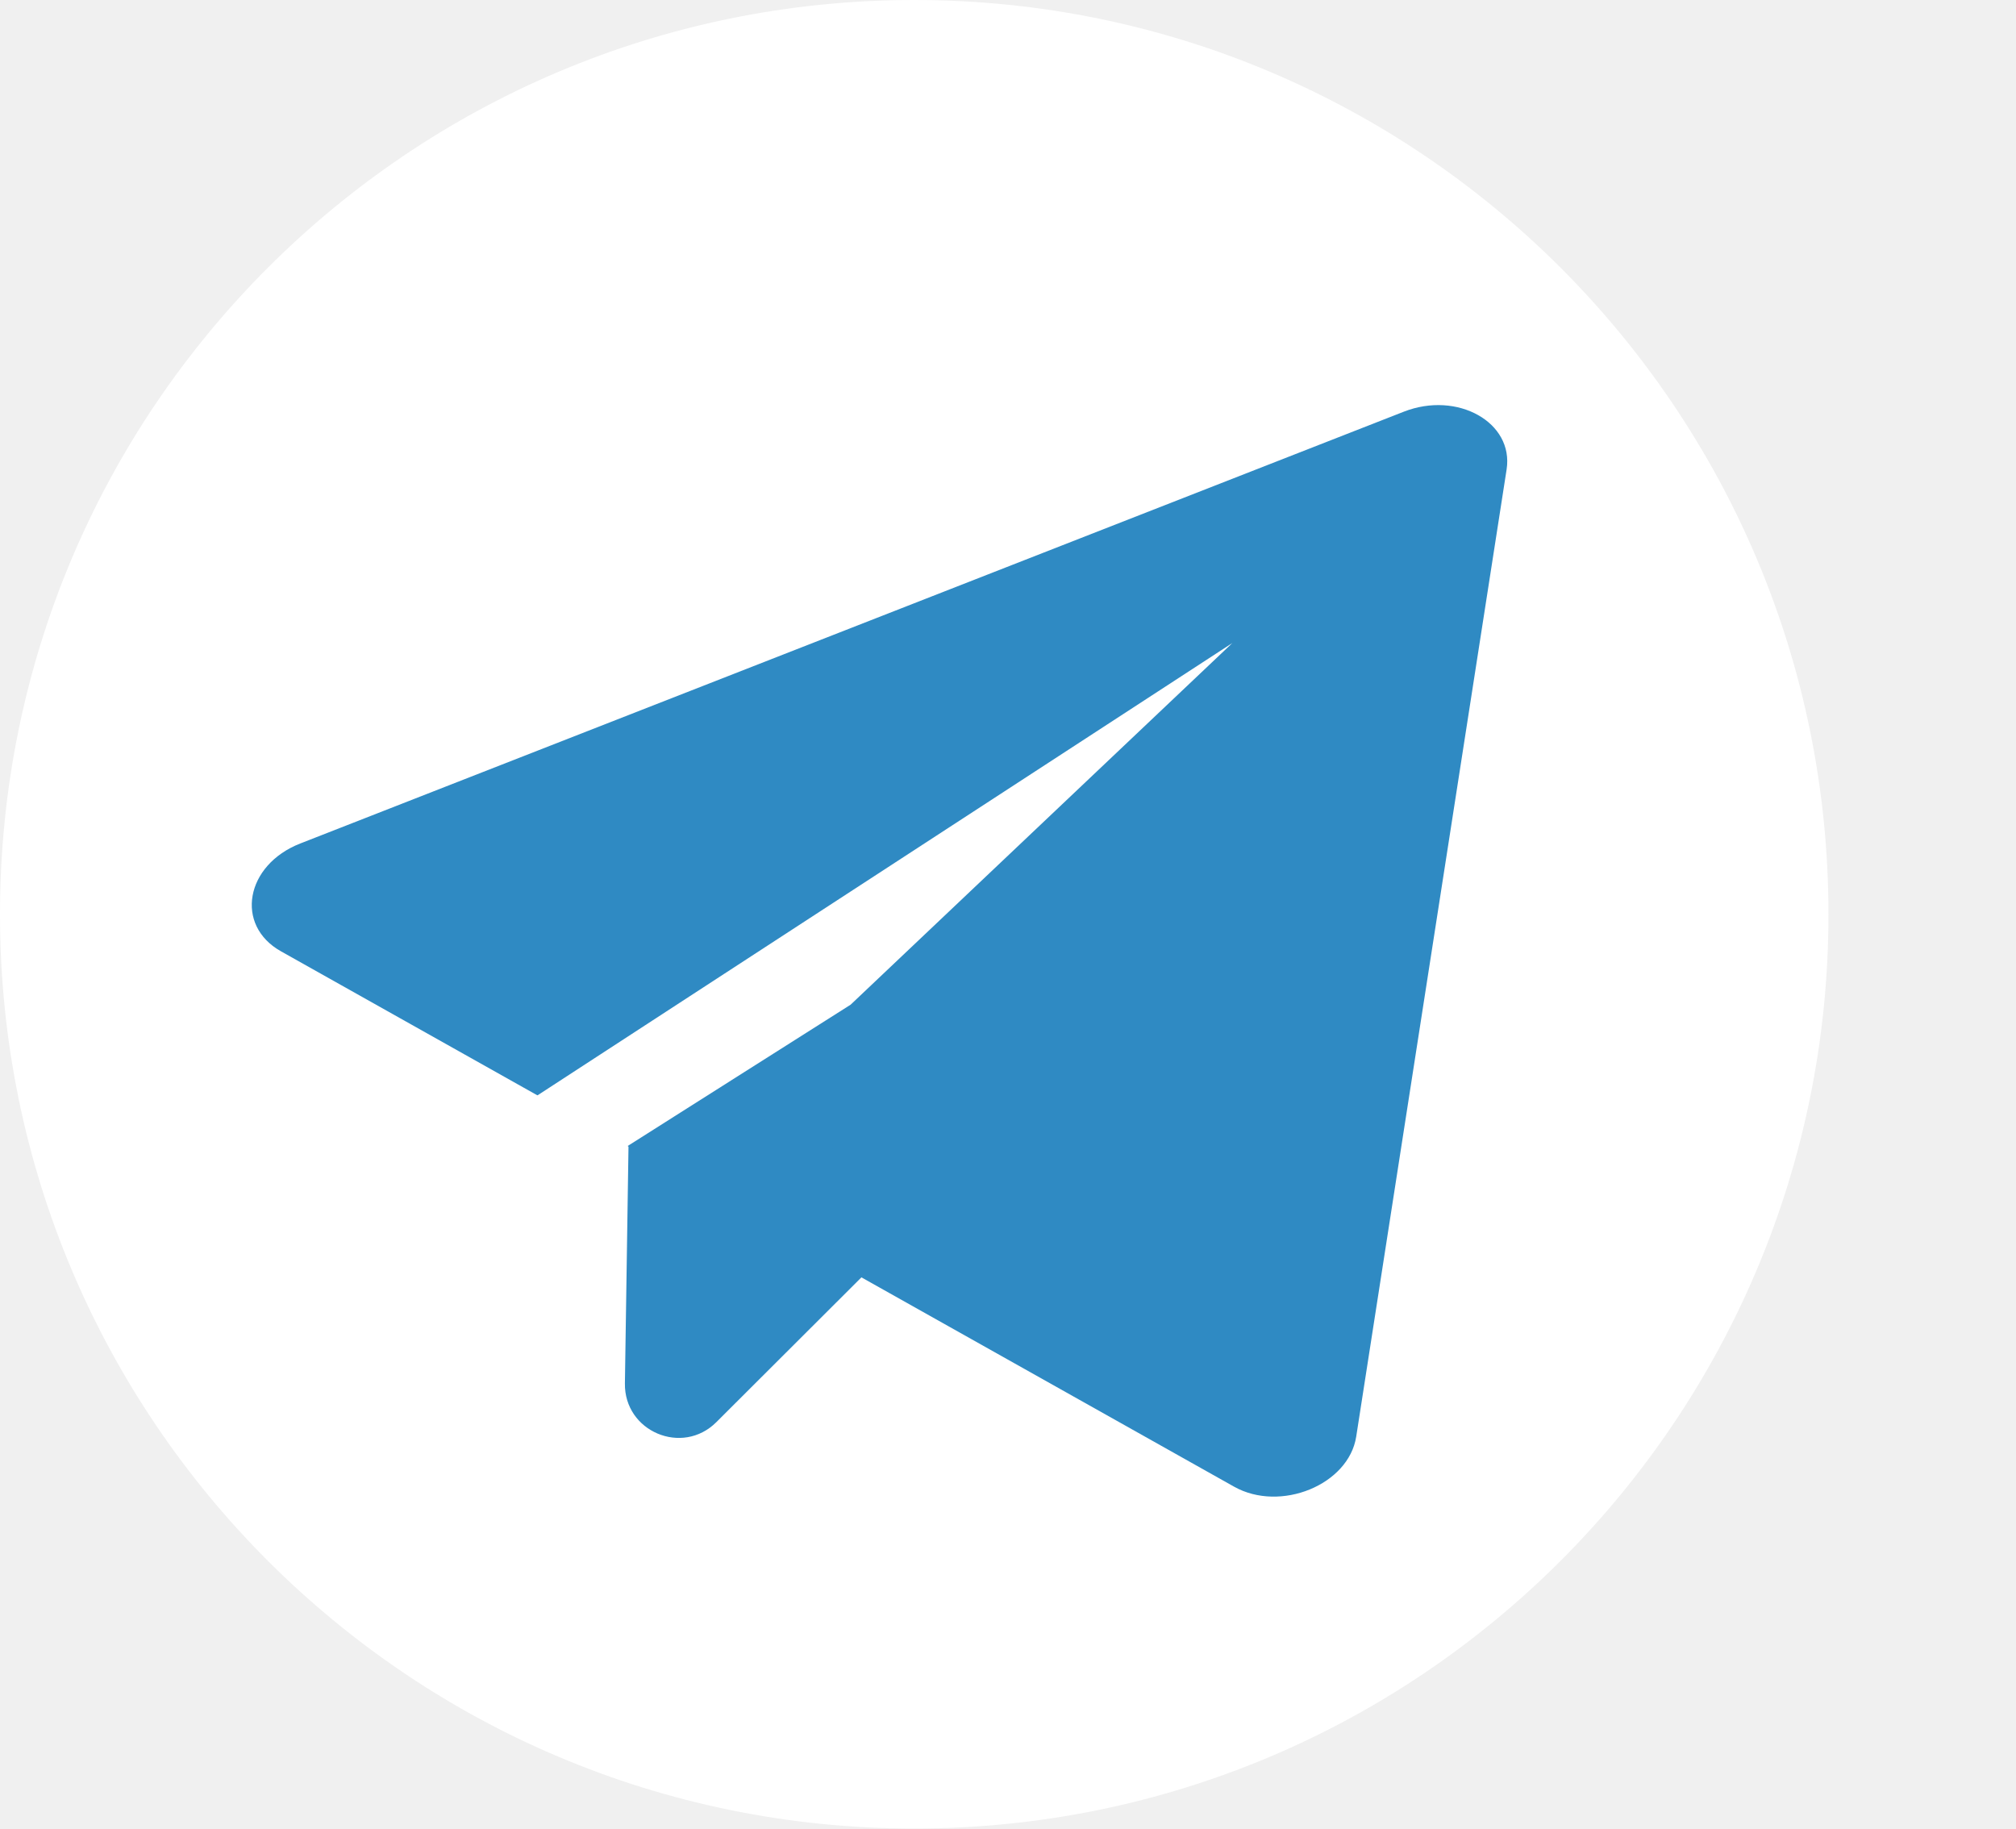
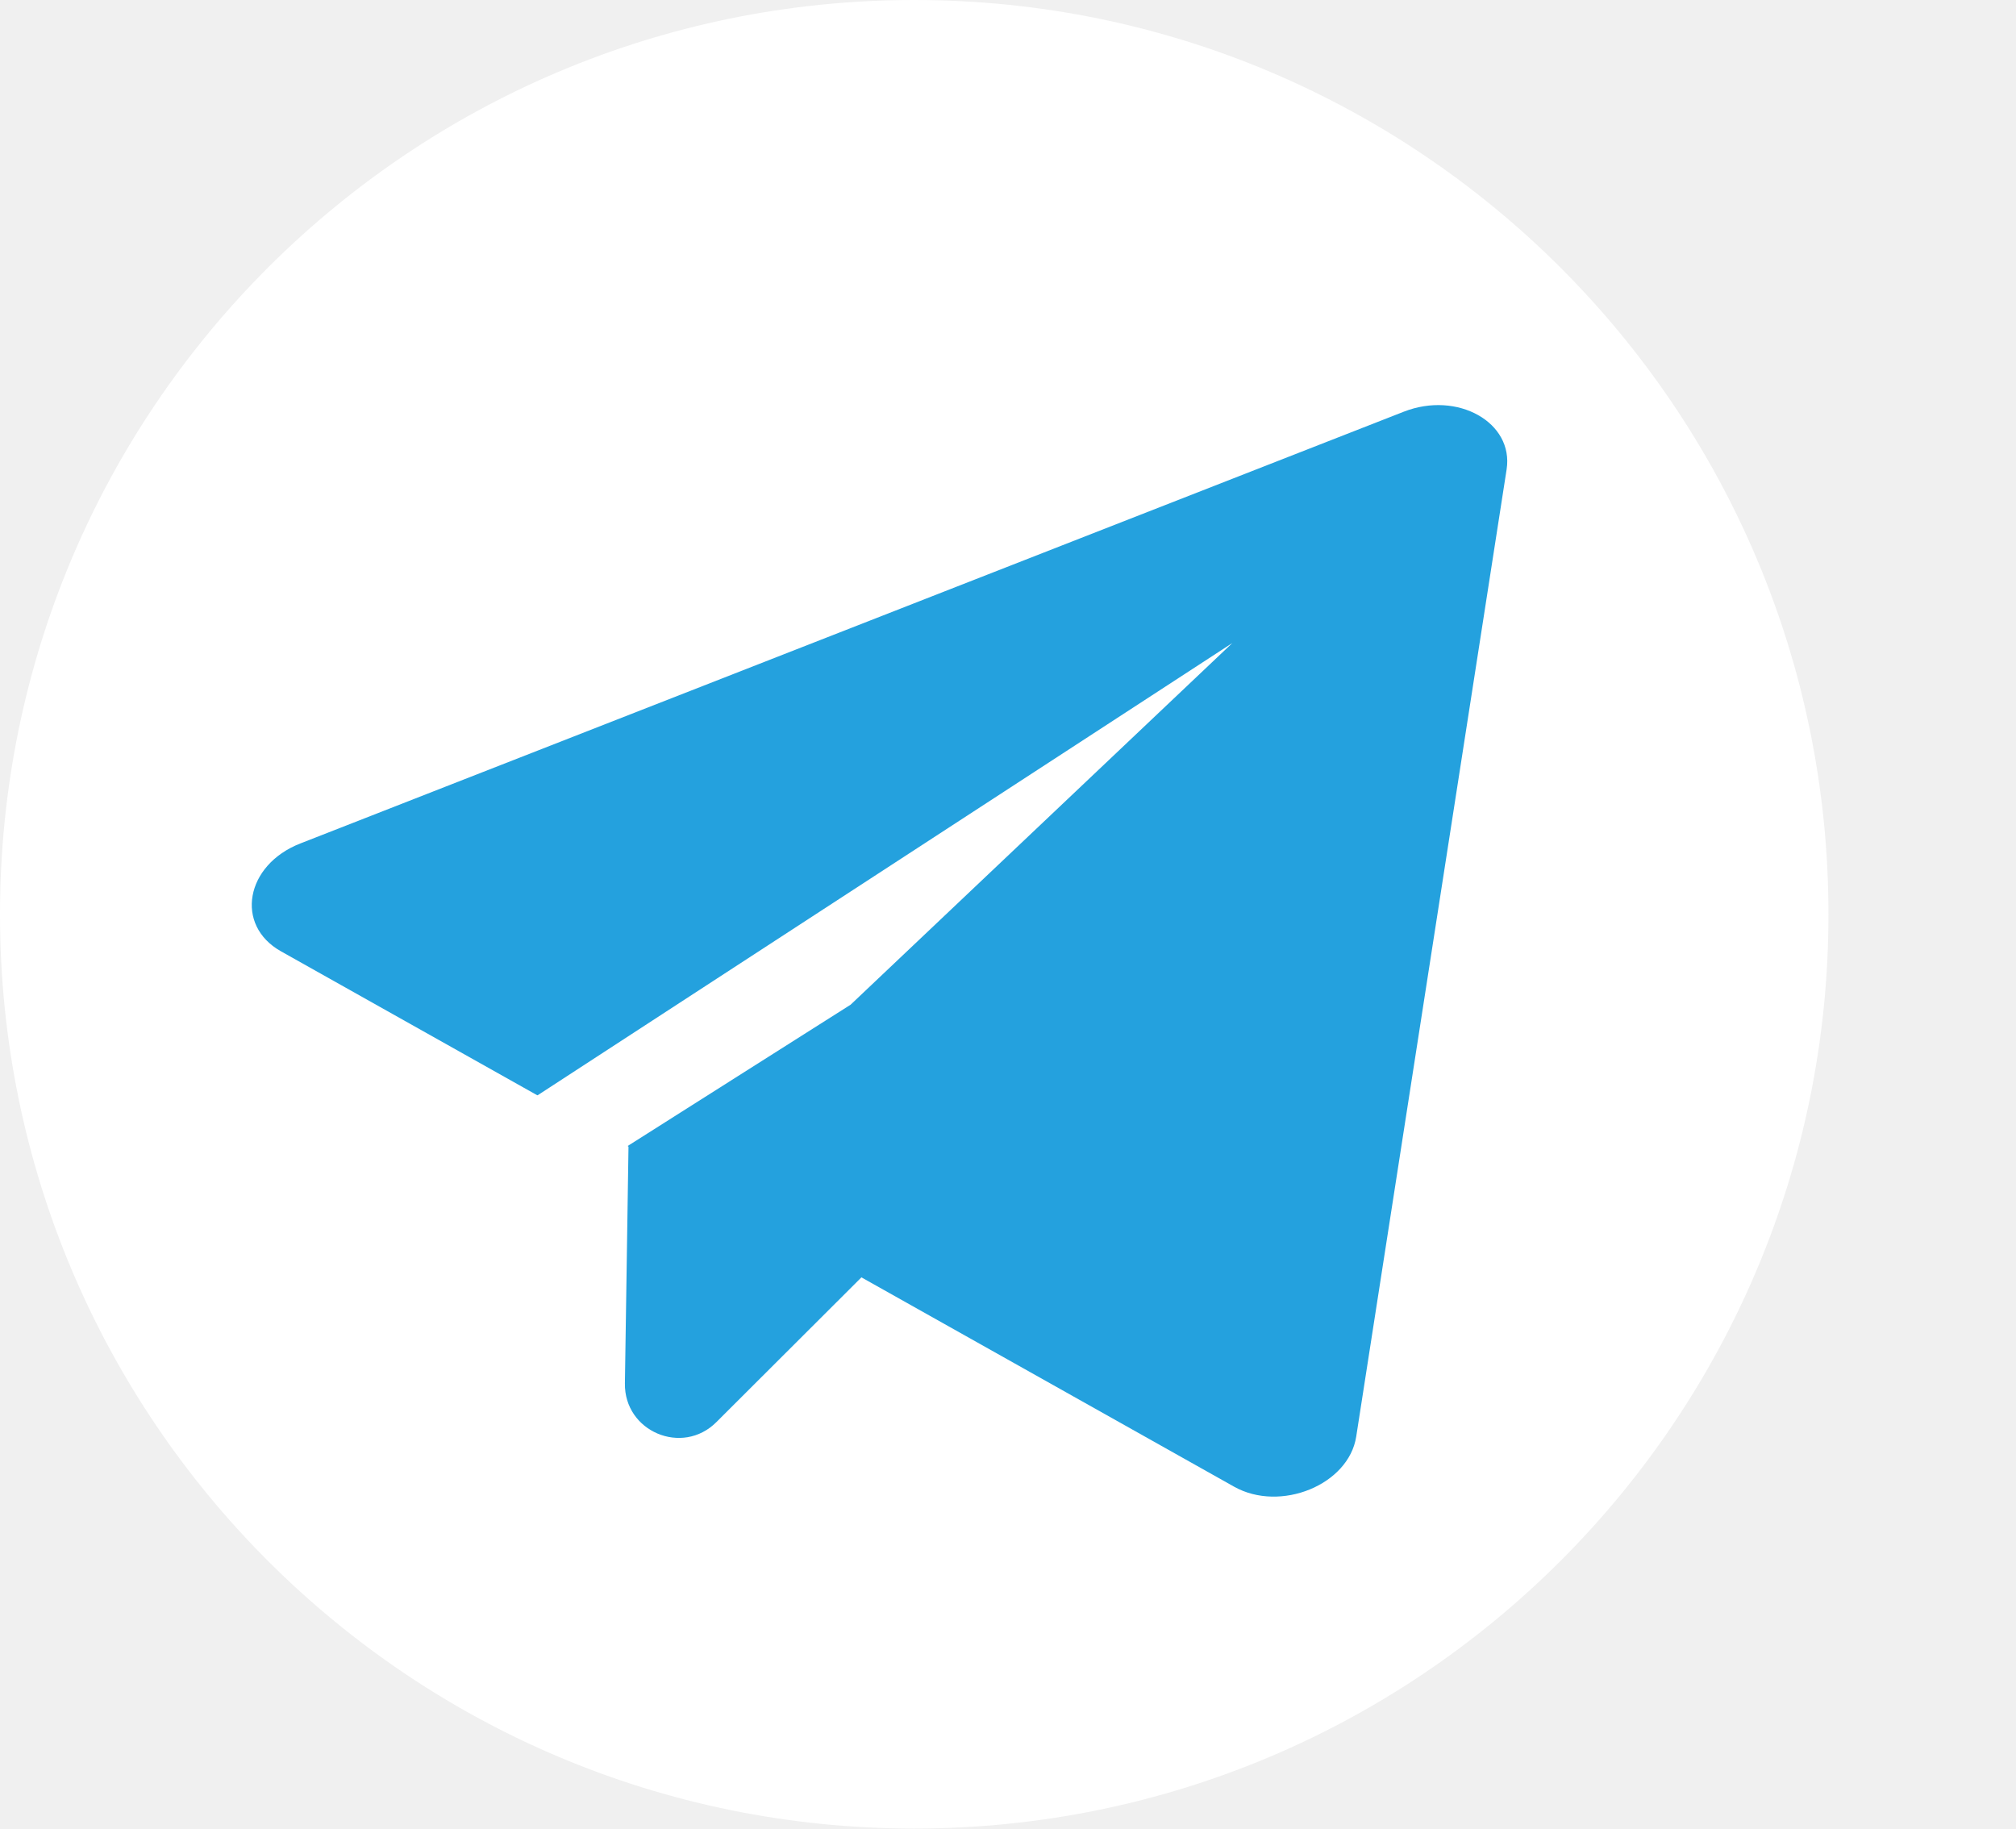
<svg xmlns="http://www.w3.org/2000/svg" width="301" height="273" viewBox="0 0 301 273" fill="none">
  <circle cx="136.5" cy="136.5" r="136.5" fill="white" />
-   <path d="M209.589 61.467C217.607 58.33 226.038 63.065 224.945 70.093L202.49 214.486C201.372 221.673 191.178 225.848 184.25 221.956L41.947 142.028C35.019 138.137 36.63 129.141 44.831 125.932L209.589 61.467Z" fill="#2F8AC3" />
-   <path d="M106.952 212.327C101.868 217.4 93.193 213.723 93.302 206.542L93.847 170.614C93.933 164.938 99.74 161.155 104.967 163.37L129.858 173.917C135.085 176.132 136.406 182.936 132.387 186.946L106.952 212.327Z" fill="#2F8AC3" />
+   <path d="M209.589 61.467C217.607 58.33 226.038 63.065 224.945 70.093L202.49 214.486C201.372 221.673 191.178 225.848 184.25 221.956L41.947 142.028C35.019 138.137 36.63 129.141 44.831 125.932L209.589 61.467Z" fill="#24A1DE" />
+   <path d="M106.952 212.327C101.868 217.4 93.193 213.723 93.302 206.542L93.847 170.614C93.933 164.938 99.74 161.155 104.967 163.37L129.858 173.917C135.085 176.132 136.406 182.936 132.387 186.946L106.952 212.327Z" fill="#24A1DE" />
  <path d="M184 96L78 165L91.5 172.5L127 150L184 96Z" fill="white" />
</svg>
